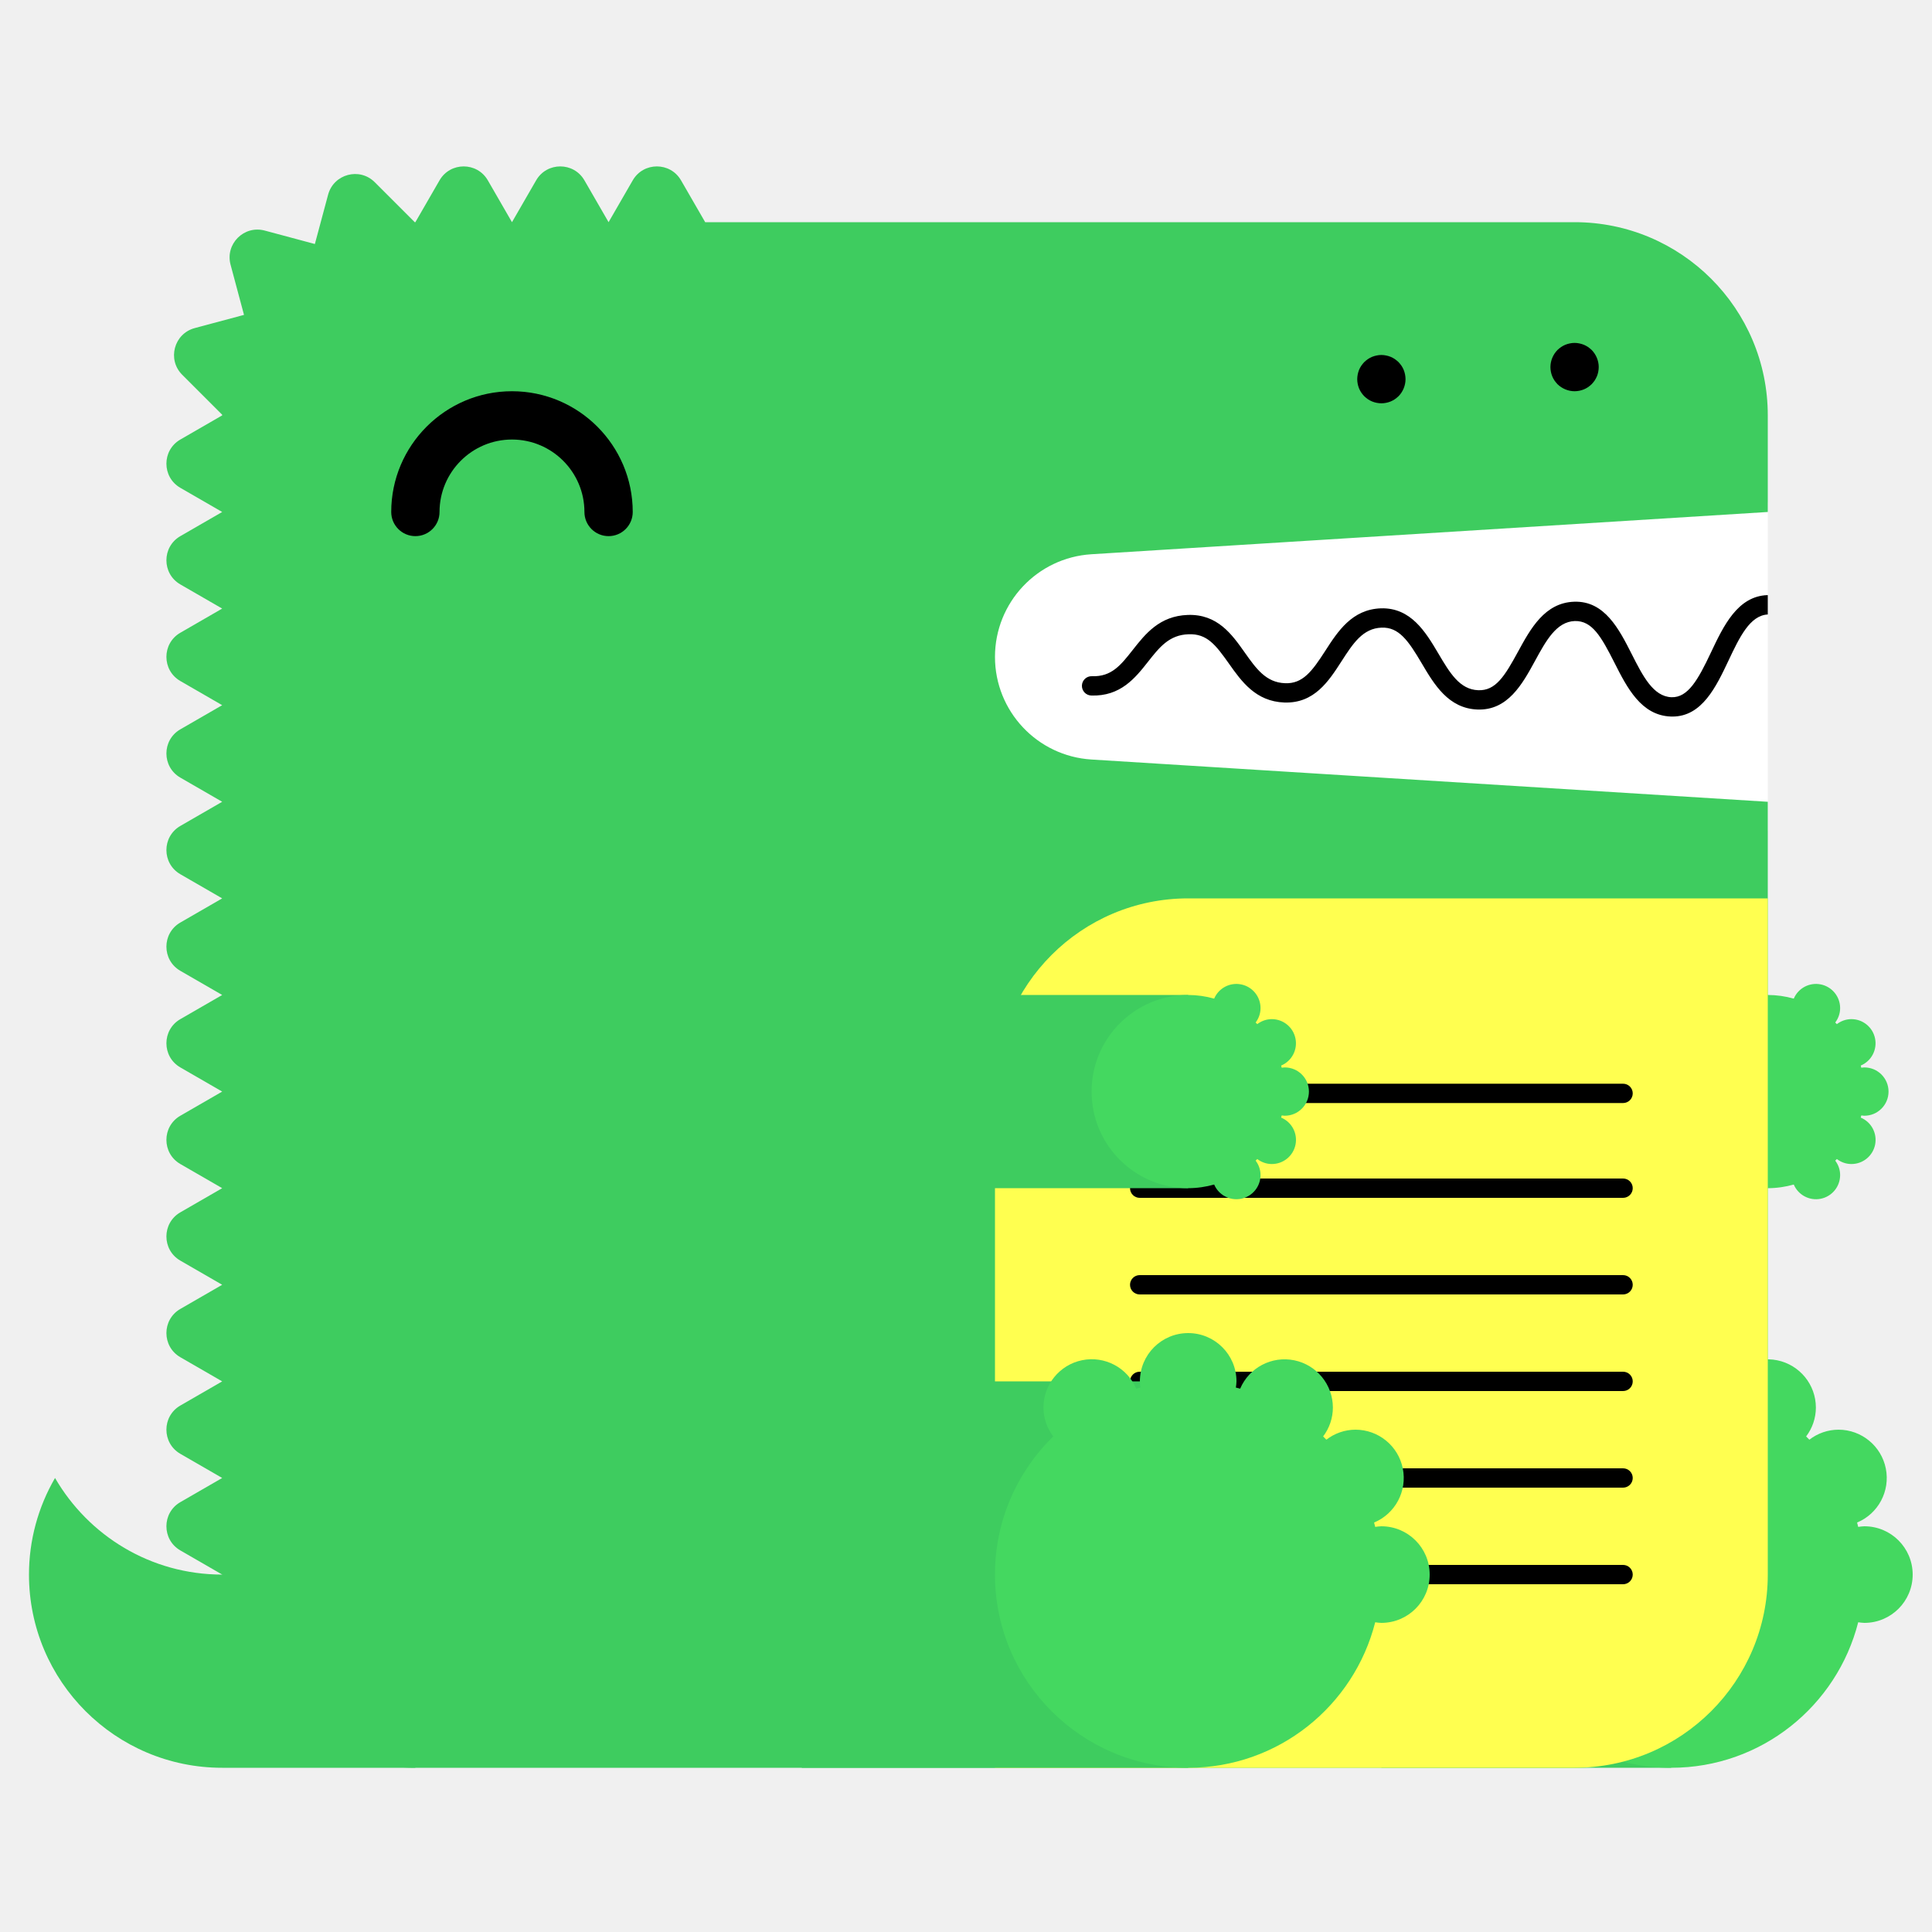
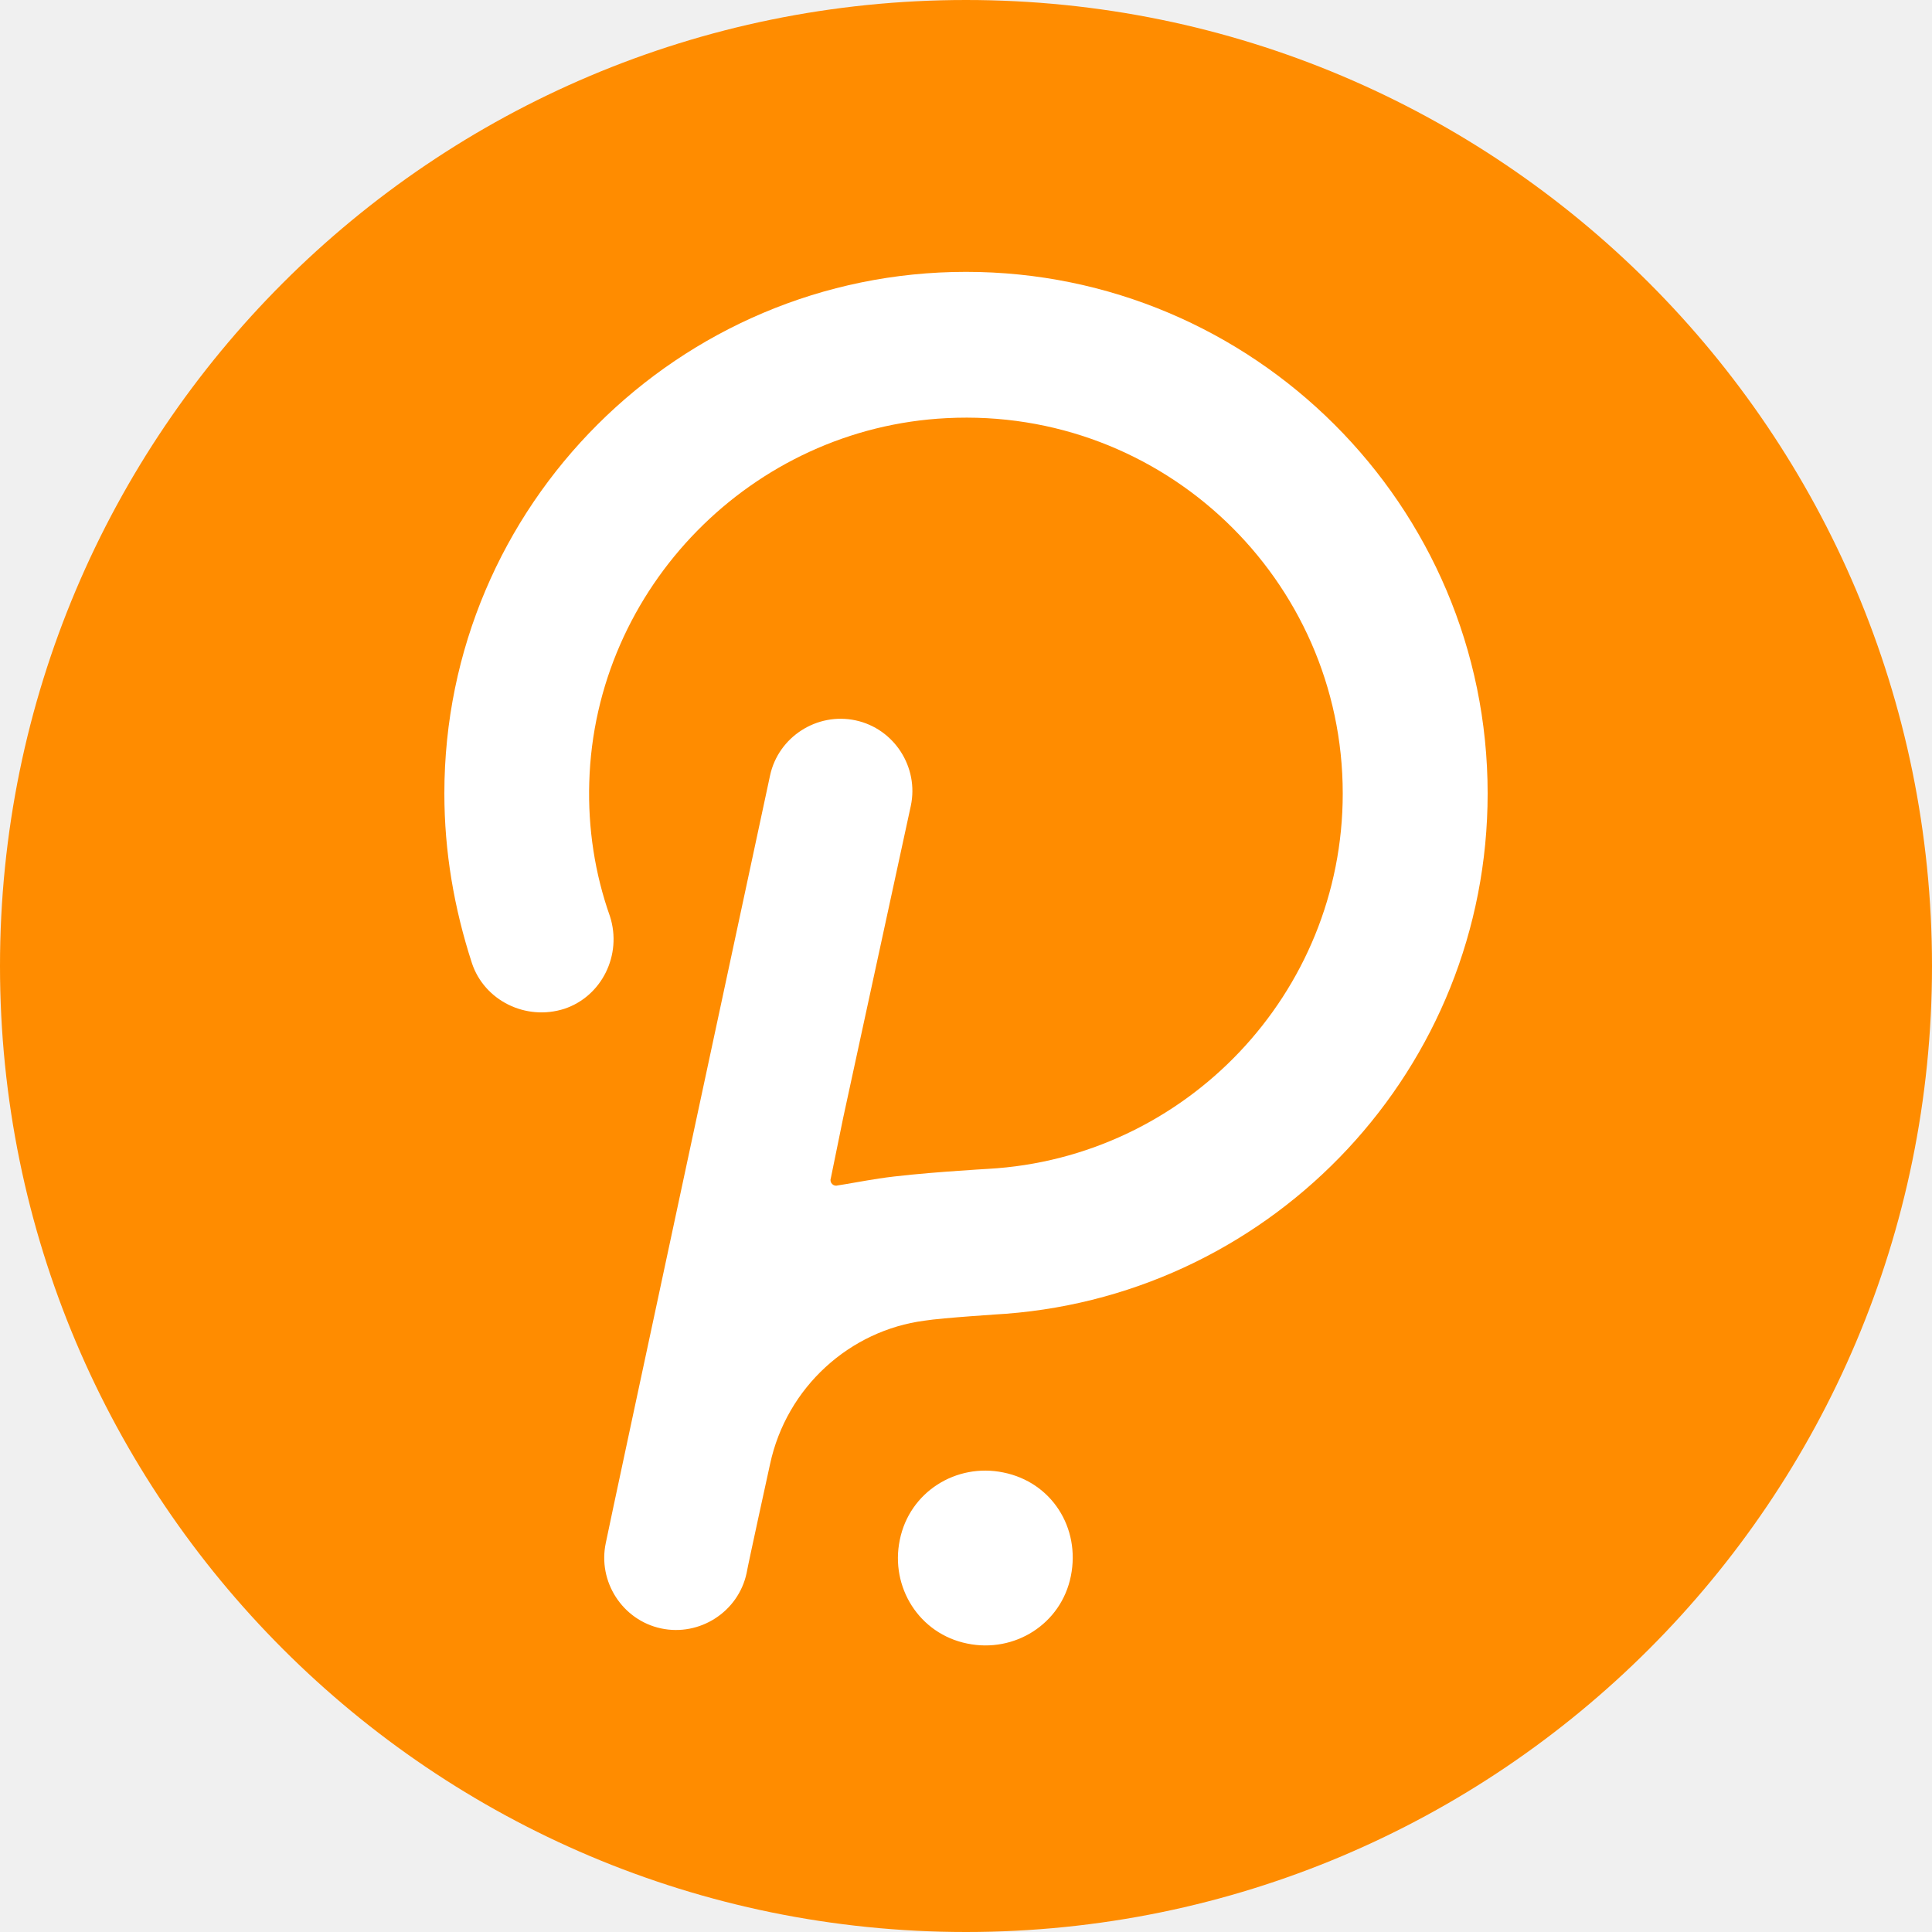
- <svg xmlns="http://www.w3.org/2000/svg" width="200" height="200" viewBox="0 0 200 200">
-   <g fill="none" fill-rule="evenodd">
-     <path fill="#FFF" d="M99 52h84v34H99z" />
-     <path d="M23 163c-7.398 0-13.843-4.027-17.303-10A19.886 19.886 0 0 0 3 163c0 11.046 8.954 20 20 20h20v-20H23z" fill="#3ECC5F" />
-     <path d="M112.98 57.376L183 53V43c0-11.046-8.954-20-20-20H73l-2.5-4.33c-1.112-1.925-3.889-1.925-5 0L63 23l-2.5-4.33c-1.111-1.925-3.889-1.925-5 0L53 23l-2.5-4.33c-1.111-1.925-3.889-1.925-5 0L43 23c-.022 0-.042.003-.065.003l-4.142-4.141c-1.57-1.571-4.252-.853-4.828 1.294l-1.369 5.104-5.192-1.392c-2.148-.575-4.111 1.389-3.535 3.536l1.39 5.193-5.102 1.367c-2.148.576-2.867 3.259-1.296 4.83l4.142 4.142c0 .021-.003.042-.003.064l-4.33 2.5c-1.925 1.111-1.925 3.889 0 5L23 53l-4.33 2.5c-1.925 1.111-1.925 3.889 0 5L23 63l-4.33 2.5c-1.925 1.111-1.925 3.889 0 5L23 73l-4.33 2.5c-1.925 1.111-1.925 3.889 0 5L23 83l-4.33 2.5c-1.925 1.111-1.925 3.889 0 5L23 93l-4.33 2.5c-1.925 1.111-1.925 3.889 0 5L23 103l-4.33 2.5c-1.925 1.111-1.925 3.889 0 5L23 113l-4.33 2.5c-1.925 1.111-1.925 3.889 0 5L23 123l-4.33 2.5c-1.925 1.111-1.925 3.889 0 5L23 133l-4.33 2.5c-1.925 1.111-1.925 3.889 0 5L23 143l-4.33 2.5c-1.925 1.111-1.925 3.889 0 5L23 153l-4.33 2.5c-1.925 1.111-1.925 3.889 0 5L23 163c0 11.046 8.954 20 20 20h120c11.046 0 20-8.954 20-20V83l-70.02-4.376A10.645 10.645 0 0 1 103 68c0-5.621 4.37-10.273 9.98-10.624" fill="#3ECC5F" />
-     <path fill="#3ECC5F" d="M143 183h30v-40h-30z" />
-     <path d="M193 158c-.219 0-.428.037-.639.064-.038-.15-.074-.301-.116-.451A5 5 0 0 0 190.32 148a4.96 4.96 0 0 0-3.016 1.036 26.531 26.531 0 0 0-.335-.336 4.955 4.955 0 0 0 1.011-2.987 5 5 0 0 0-9.599-1.959c-.148-.042-.297-.077-.445-.115.027-.211.064-.42.064-.639a5 5 0 0 0-5-5 5 5 0 0 0-5 5c0 .219.037.428.064.639-.148.038-.297.073-.445.115a4.998 4.998 0 0 0-9.599 1.959c0 1.125.384 2.151 1.011 2.987-3.717 3.632-6.031 8.693-6.031 14.3 0 11.046 8.954 20 20 20 9.339 0 17.16-6.41 19.361-15.064.211.027.42.064.639.064a5 5 0 0 0 5-5 5 5 0 0 0-5-5" fill="#44D860" />
-     <path fill="#3ECC5F" d="M153 123h30v-20h-30z" />
-     <path d="M193 115.5a2.5 2.5 0 1 0 0-5c-.109 0-.214.019-.319.032-.02-.075-.037-.15-.058-.225a2.501 2.501 0 0 0-.963-4.807c-.569 0-1.088.197-1.508.518a6.653 6.653 0 0 0-.168-.168c.314-.417.506-.931.506-1.494a2.5 2.5 0 0 0-4.8-.979A9.987 9.987 0 0 0 183 103c-5.522 0-10 4.478-10 10s4.478 10 10 10c.934 0 1.833-.138 2.69-.377a2.5 2.5 0 0 0 4.8-.979c0-.563-.192-1.077-.506-1.494.057-.055.113-.111.168-.168.42.321.939.518 1.508.518a2.5 2.5 0 0 0 .963-4.807c.021-.074.038-.15.058-.225.105.013.21.032.319.032" fill="#44D860" />
-     <path d="M63 55.5a2.5 2.5 0 0 1-2.5-2.5c0-4.136-3.364-7.5-7.5-7.5s-7.5 3.364-7.5 7.5a2.5 2.5 0 1 1-5 0c0-6.893 5.607-12.5 12.5-12.5S65.5 46.107 65.5 53a2.5 2.5 0 0 1-2.5 2.5" fill="#000" />
-     <path d="M103 183h60c11.046 0 20-8.954 20-20V93h-60c-11.046 0-20 8.954-20 20v70z" fill="#FFFF50" />
-     <path d="M168.02 124h-50.04a1 1 0 1 1 0-2h50.04a1 1 0 1 1 0 2m0 20h-50.04a1 1 0 1 1 0-2h50.04a1 1 0 1 1 0 2m0 20h-50.04a1 1 0 1 1 0-2h50.04a1 1 0 1 1 0 2m0-49.814h-50.04a1 1 0 1 1 0-2h50.04a1 1 0 1 1 0 2m0 19.814h-50.04a1 1 0 1 1 0-2h50.04a1 1 0 1 1 0 2m0 20h-50.04a1 1 0 1 1 0-2h50.04a1 1 0 1 1 0 2M183 61.611c-.012 0-.022-.006-.034-.005-3.09.105-4.552 3.196-5.842 5.923-1.346 2.85-2.387 4.703-4.093 4.647-1.889-.068-2.969-2.202-4.113-4.46-1.314-2.594-2.814-5.536-5.963-5.426-3.046.104-4.513 2.794-5.807 5.167-1.377 2.528-2.314 4.065-4.121 3.994-1.927-.07-2.951-1.805-4.136-3.813-1.321-2.236-2.848-4.75-5.936-4.664-2.994.103-4.465 2.385-5.763 4.4-1.373 2.13-2.335 3.428-4.165 3.351-1.973-.07-2.992-1.51-4.171-3.177-1.324-1.873-2.816-3.993-5.895-3.89-2.928.1-4.399 1.97-5.696 3.618-1.232 1.564-2.194 2.802-4.229 2.724a1 1 0 0 0-.072 2c3.017.101 4.545-1.8 5.872-3.487 1.177-1.496 2.193-2.787 4.193-2.855 1.926-.082 2.829 1.115 4.195 3.045 1.297 1.834 2.769 3.914 5.731 4.021 3.103.104 4.596-2.215 5.918-4.267 1.182-1.834 2.202-3.417 4.15-3.484 1.793-.067 2.769 1.35 4.145 3.681 1.297 2.197 2.766 4.686 5.787 4.796 3.125.108 4.634-2.62 5.949-5.035 1.139-2.088 2.214-4.06 4.119-4.126 1.793-.042 2.728 1.595 4.111 4.33 1.292 2.553 2.757 5.445 5.825 5.556l.169.003c3.064 0 4.518-3.075 5.805-5.794 1.139-2.41 2.217-4.68 4.067-4.773v-2z" fill="#000" />
-     <path fill="#3ECC5F" d="M83 183h40v-40H83z" />
-     <path d="M143 158c-.219 0-.428.037-.639.064-.038-.15-.074-.301-.116-.451A5 5 0 0 0 140.32 148a4.96 4.96 0 0 0-3.016 1.036 26.531 26.531 0 0 0-.335-.336 4.955 4.955 0 0 0 1.011-2.987 5 5 0 0 0-9.599-1.959c-.148-.042-.297-.077-.445-.115.027-.211.064-.42.064-.639a5 5 0 0 0-5-5 5 5 0 0 0-5 5c0 .219.037.428.064.639-.148.038-.297.073-.445.115a4.998 4.998 0 0 0-9.599 1.959c0 1.125.384 2.151 1.011 2.987-3.717 3.632-6.031 8.693-6.031 14.3 0 11.046 8.954 20 20 20 9.339 0 17.16-6.41 19.361-15.064.211.027.42.064.639.064a5 5 0 0 0 5-5 5 5 0 0 0-5-5" fill="#44D860" />
-     <path fill="#3ECC5F" d="M83 123h40v-20H83z" />
-     <path d="M133 115.5a2.5 2.5 0 1 0 0-5c-.109 0-.214.019-.319.032-.02-.075-.037-.15-.058-.225a2.501 2.501 0 0 0-.963-4.807c-.569 0-1.088.197-1.508.518a6.653 6.653 0 0 0-.168-.168c.314-.417.506-.931.506-1.494a2.5 2.5 0 0 0-4.8-.979A9.987 9.987 0 0 0 123 103c-5.522 0-10 4.478-10 10s4.478 10 10 10c.934 0 1.833-.138 2.69-.377a2.5 2.5 0 0 0 4.8-.979c0-.563-.192-1.077-.506-1.494.057-.055.113-.111.168-.168.42.321.939.518 1.508.518a2.5 2.5 0 0 0 .963-4.807c.021-.074.038-.15.058-.225.105.013.21.032.319.032" fill="#44D860" />
-     <path d="M143 41.75c-.16 0-.33-.02-.49-.05a2.52 2.52 0 0 1-.47-.14c-.15-.06-.29-.14-.431-.23-.13-.09-.259-.2-.38-.31-.109-.12-.219-.24-.309-.38s-.17-.28-.231-.43a2.619 2.619 0 0 1-.189-.96c0-.16.02-.33.05-.49.03-.16.08-.31.139-.47.061-.15.141-.29.231-.43.09-.13.2-.26.309-.38.121-.11.25-.22.38-.31.141-.09.281-.17.431-.23.149-.06.31-.11.47-.14.32-.07.65-.07.98 0 .159.03.32.08.47.14.149.06.29.14.43.23.13.09.259.2.38.31.11.12.22.25.31.38.09.14.17.28.23.43.06.16.11.31.14.47.029.16.05.33.05.49 0 .66-.271 1.31-.73 1.77-.121.11-.25.22-.38.31-.14.09-.281.17-.43.23a2.565 2.565 0 0 1-.96.19m20-1.25c-.66 0-1.3-.27-1.771-.73a3.802 3.802 0 0 1-.309-.38c-.09-.14-.17-.28-.231-.43a2.619 2.619 0 0 1-.189-.96c0-.66.27-1.3.729-1.77.121-.11.25-.22.38-.31.141-.09.281-.17.431-.23.149-.06.31-.11.47-.14.32-.07.66-.07.98 0 .159.03.32.08.47.14.149.06.29.14.43.23.13.09.259.2.38.31.459.47.73 1.11.73 1.77 0 .16-.021.33-.05.49-.03.16-.08.32-.14.47-.07.15-.14.29-.23.43-.09.13-.2.26-.31.38-.121.11-.25.22-.38.31-.14.09-.281.17-.43.23a2.565 2.565 0 0 1-.96.19" fill="#000" />
+ <svg xmlns="http://www.w3.org/2000/svg" version="1.1" id="Layer_1" x="0px" y="0px" viewBox="15 15 140 140" style="enable-background:new 0 0 170 170;zoom: 1;" xml:space="preserve">
+   <style type="text/css">
+   .bg0{fill:#FF8C00}
+         .st0{fill:#FFFFFF;}
+ </style>
+   <g>
+     <circle class="bg0" cx="85" cy="85" r="70" />
+     <g>
+       <path class="st0" d="M85,34.7c-20.8,0-37.8,16.9-37.8,37.8c0,4.2,0.7,8.3,2,12.3c0.9,2.7,3.9,4.2,6.7,3.3c2.7-0.9,4.2-3.9,3.3-6.7 c-1.1-3.1-1.6-6.4-1.5-9.7C58.1,57.6,69.5,46,83.6,45.3c15.7-0.8,28.7,11.7,28.7,27.2c0,14.5-11.4,26.4-25.7,27.2 c0,0-5.3,0.3-7.9,0.7c-1.3,0.2-2.3,0.4-3,0.5c-0.3,0.1-0.6-0.2-0.5-0.5l0.9-4.4L81,73.4c0.6-2.8-1.2-5.6-4-6.2 c-2.8-0.6-5.6,1.2-6.2,4c0,0-11.8,55-11.9,55.6c-0.6,2.8,1.2,5.6,4,6.2c2.8,0.6,5.6-1.2,6.2-4c0.1-0.6,1.7-7.9,1.7-7.9 c1.2-5.6,5.8-9.7,11.2-10.4c1.2-0.2,5.9-0.5,5.9-0.5c19.5-1.5,34.9-17.8,34.9-37.7C122.8,51.6,105.8,34.7,85,34.7z M87.7,121.7 c-3.4-0.7-6.8,1.4-7.5,4.9c-0.7,3.4,1.4,6.8,4.9,7.5c3.4,0.7,6.8-1.4,7.5-4.9C93.3,125.7,91.2,122.4,87.7,121.7z" />
+     </g>
  </g>
</svg>
